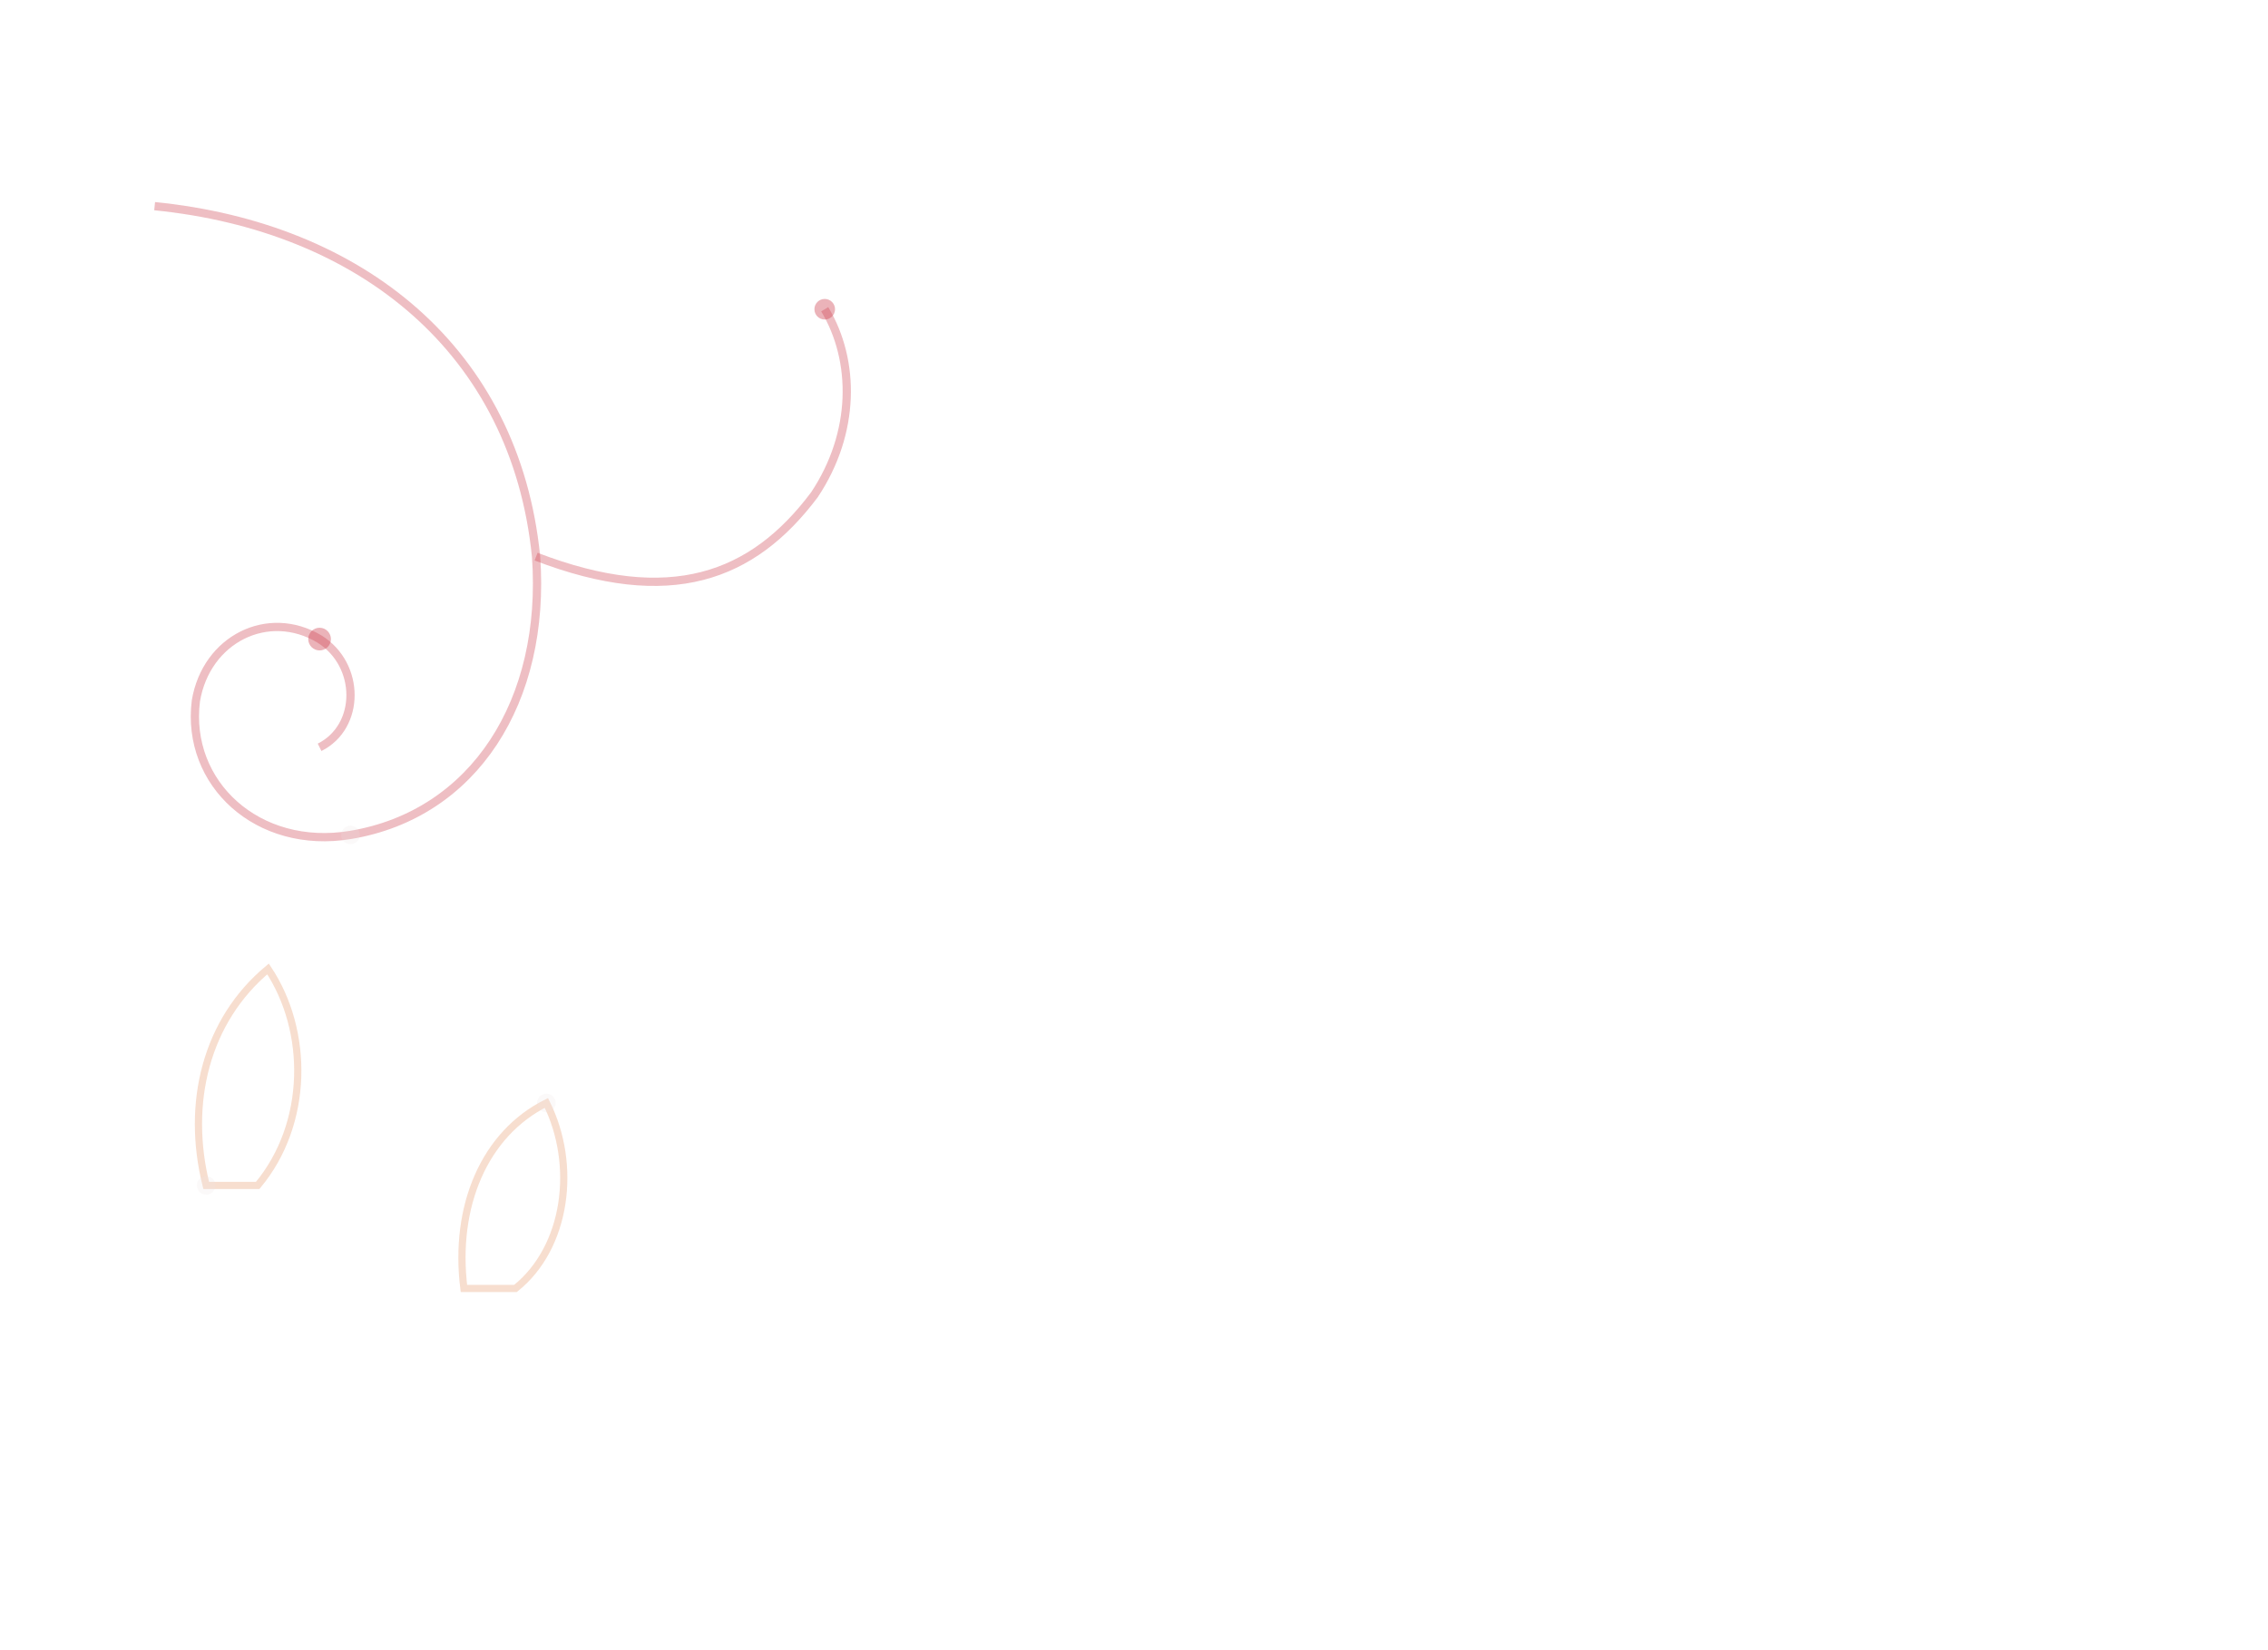
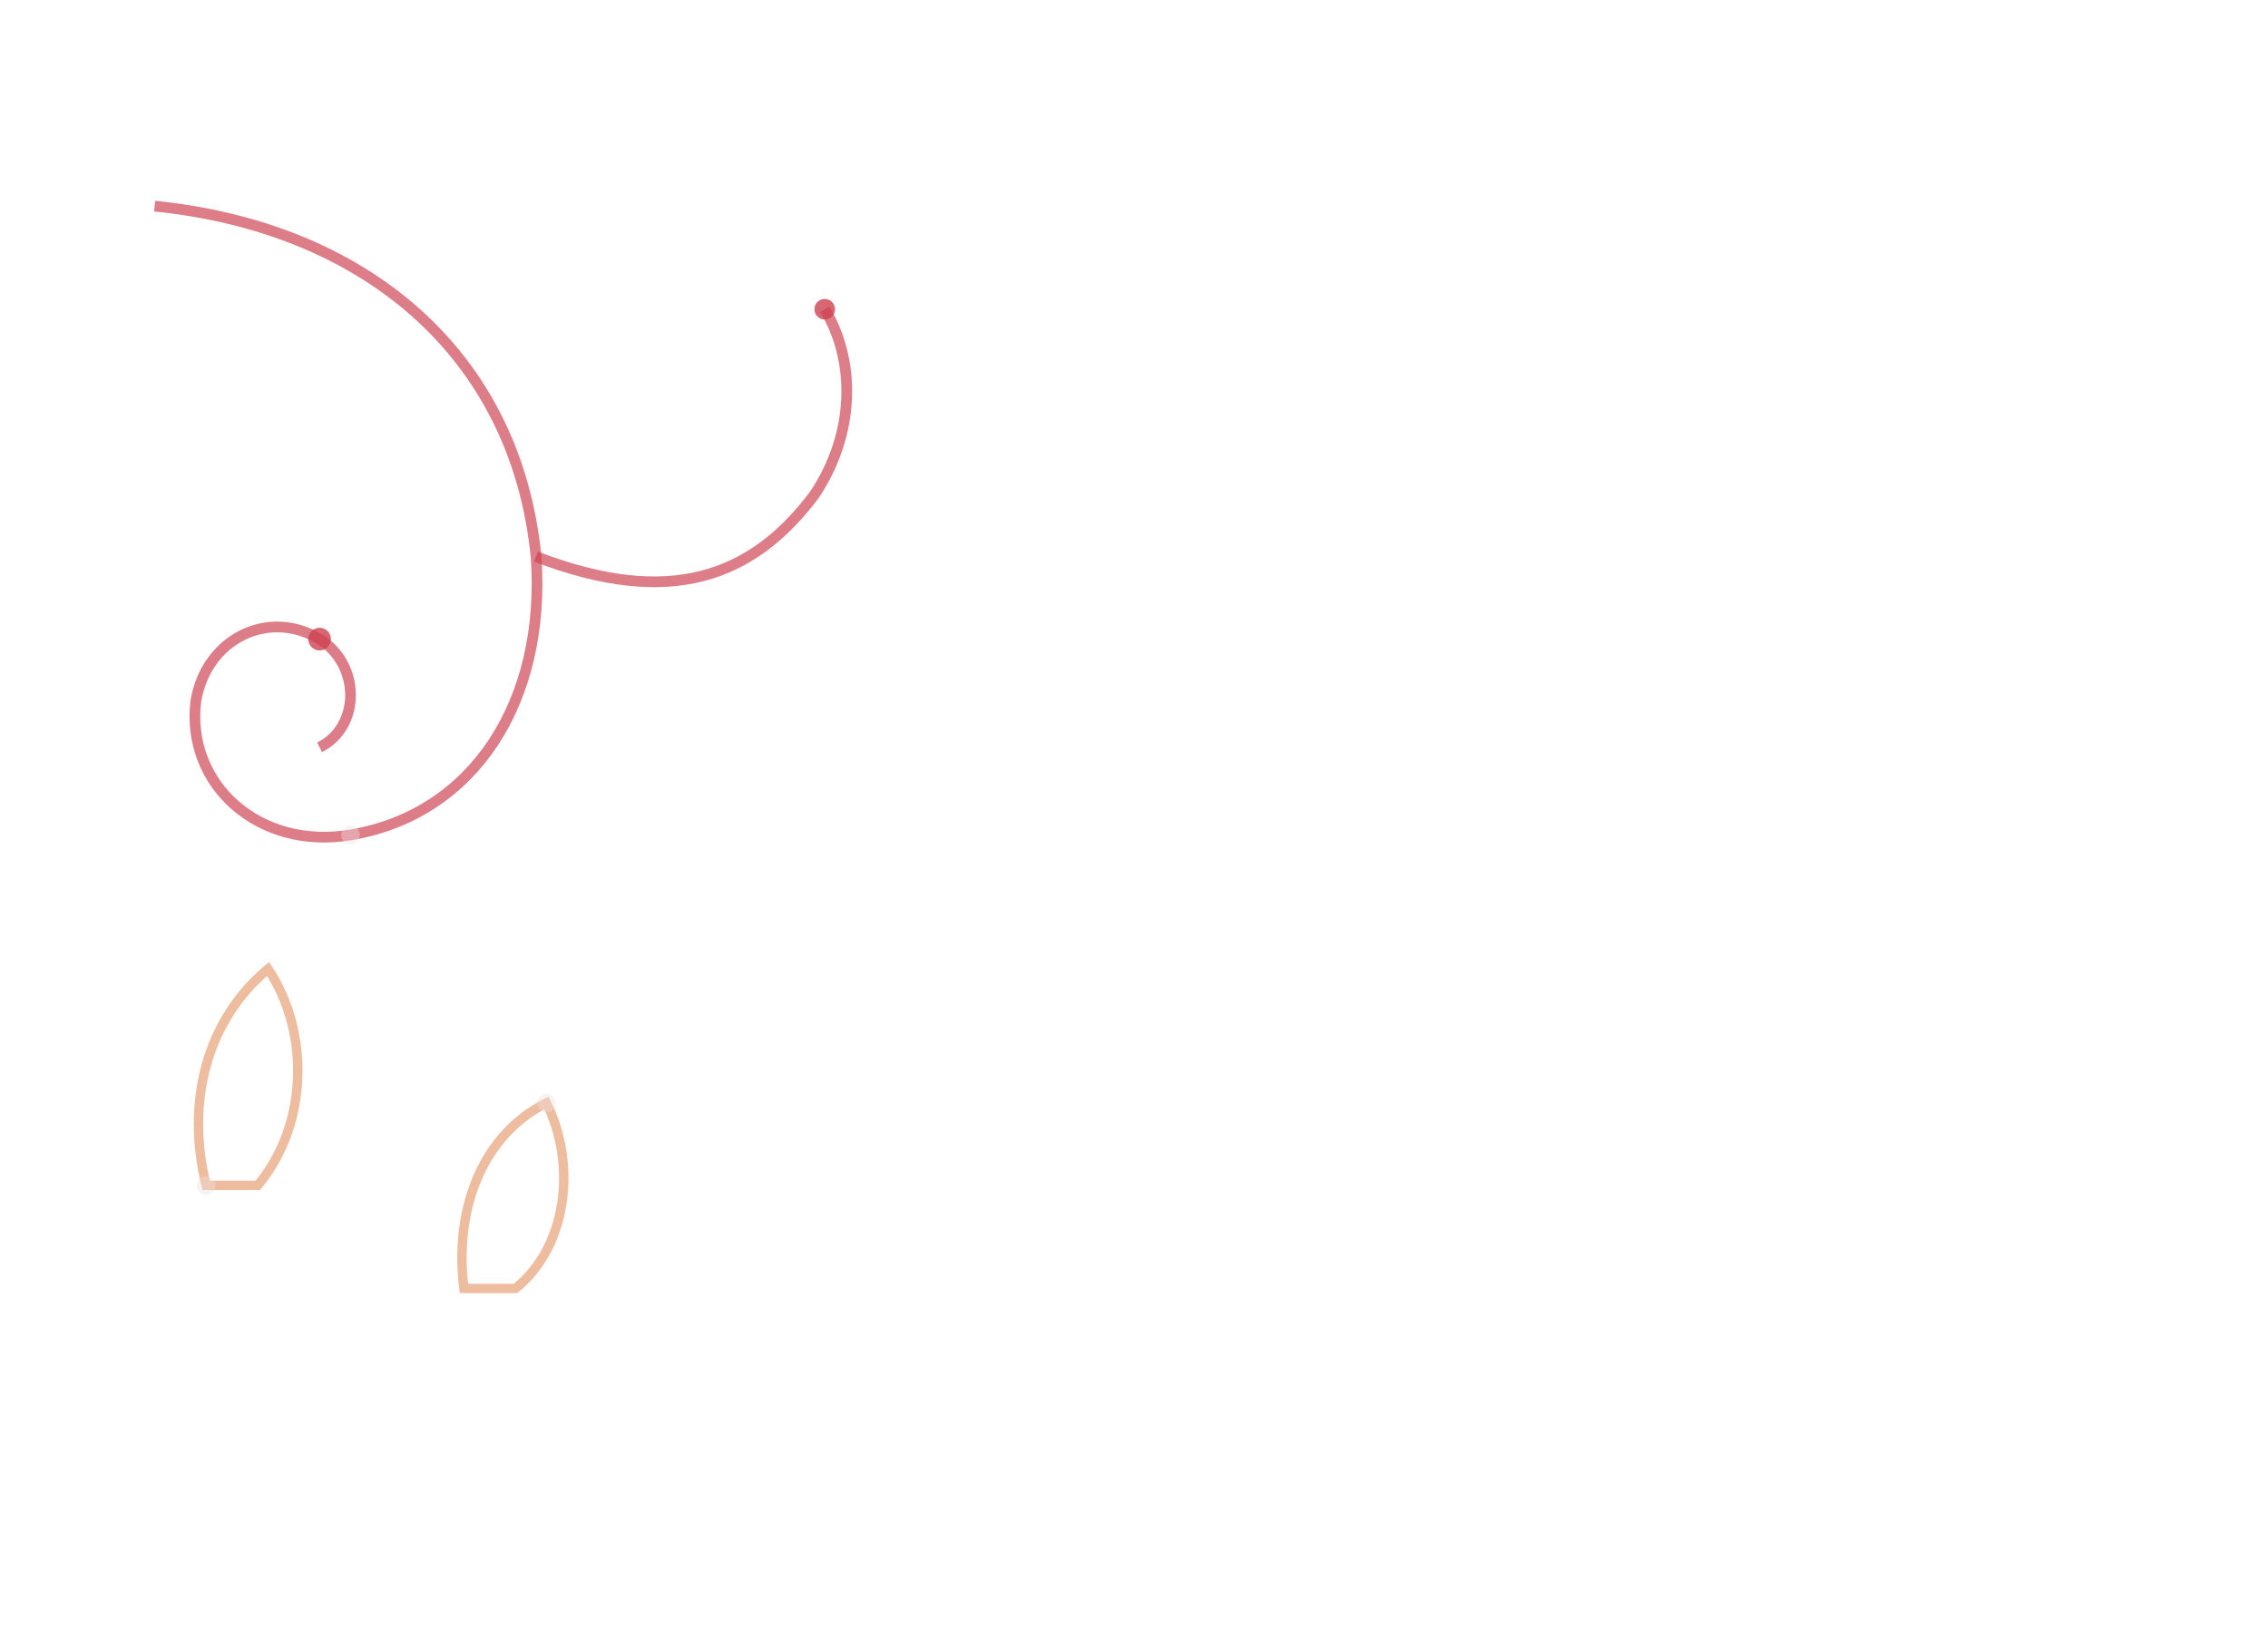
- <svg xmlns="http://www.w3.org/2000/svg" width="440" height="320" viewBox="0 0 440 320">
-   <g fill="none" stroke="#CE4152" stroke-opacity="0.34" stroke-width="1.6">
+ <svg xmlns="http://www.w3.org/2000/svg" width="352" height="256" viewBox="0 0 440 320">
+   <g fill="none" stroke="#CE4152" stroke-opacity="0.68" stroke-width="2.08">
    <path d="M30 40 C70 44 100 68 104 108 C106 136 92 158 68 162 C50 165 36 152 38 136 C40 124 52 118 62 124 C70 129 70 141 62 145" />
    <path d="M104 108 C130 118 146 112 158 96 C166 84 166 70 160 60" />
-     <circle cx="62" cy="124" r="2.2" fill="#CE4152" fill-opacity="0.4" stroke="none" />
-     <circle cx="160" cy="60" r="2" fill="#CE4152" fill-opacity="0.4" stroke="none" />
+     <circle cx="62" cy="124" r="2.2" fill="#CE4152" fill-opacity="0.8" stroke="none" />
+     <circle cx="160" cy="60" r="2" fill="#CE4152" fill-opacity="0.8" stroke="none" />
  </g>
-   <g fill="none" stroke="#E2905E" stroke-opacity="0.3" stroke-width="1.4">
+   <g fill="none" stroke="#E2905E" stroke-opacity="0.6" stroke-width="1.82">
    <path d="M40 230 C36 214 40 198 52 188 C60 200 60 218 50 230 Z" />
    <path d="M90 250 C88 234 94 220 106 214 C112 226 110 242 100 250 Z" />
  </g>
-   <g fill="#EDE1E1" fill-opacity="0.2">
+   <g fill="#EDE1E1" fill-opacity="0.4">
    <circle cx="40" cy="230" r="1.8" />
    <circle cx="106" cy="214" r="1.8" />
    <circle cx="68" cy="162" r="1.8" />
  </g>
</svg>
